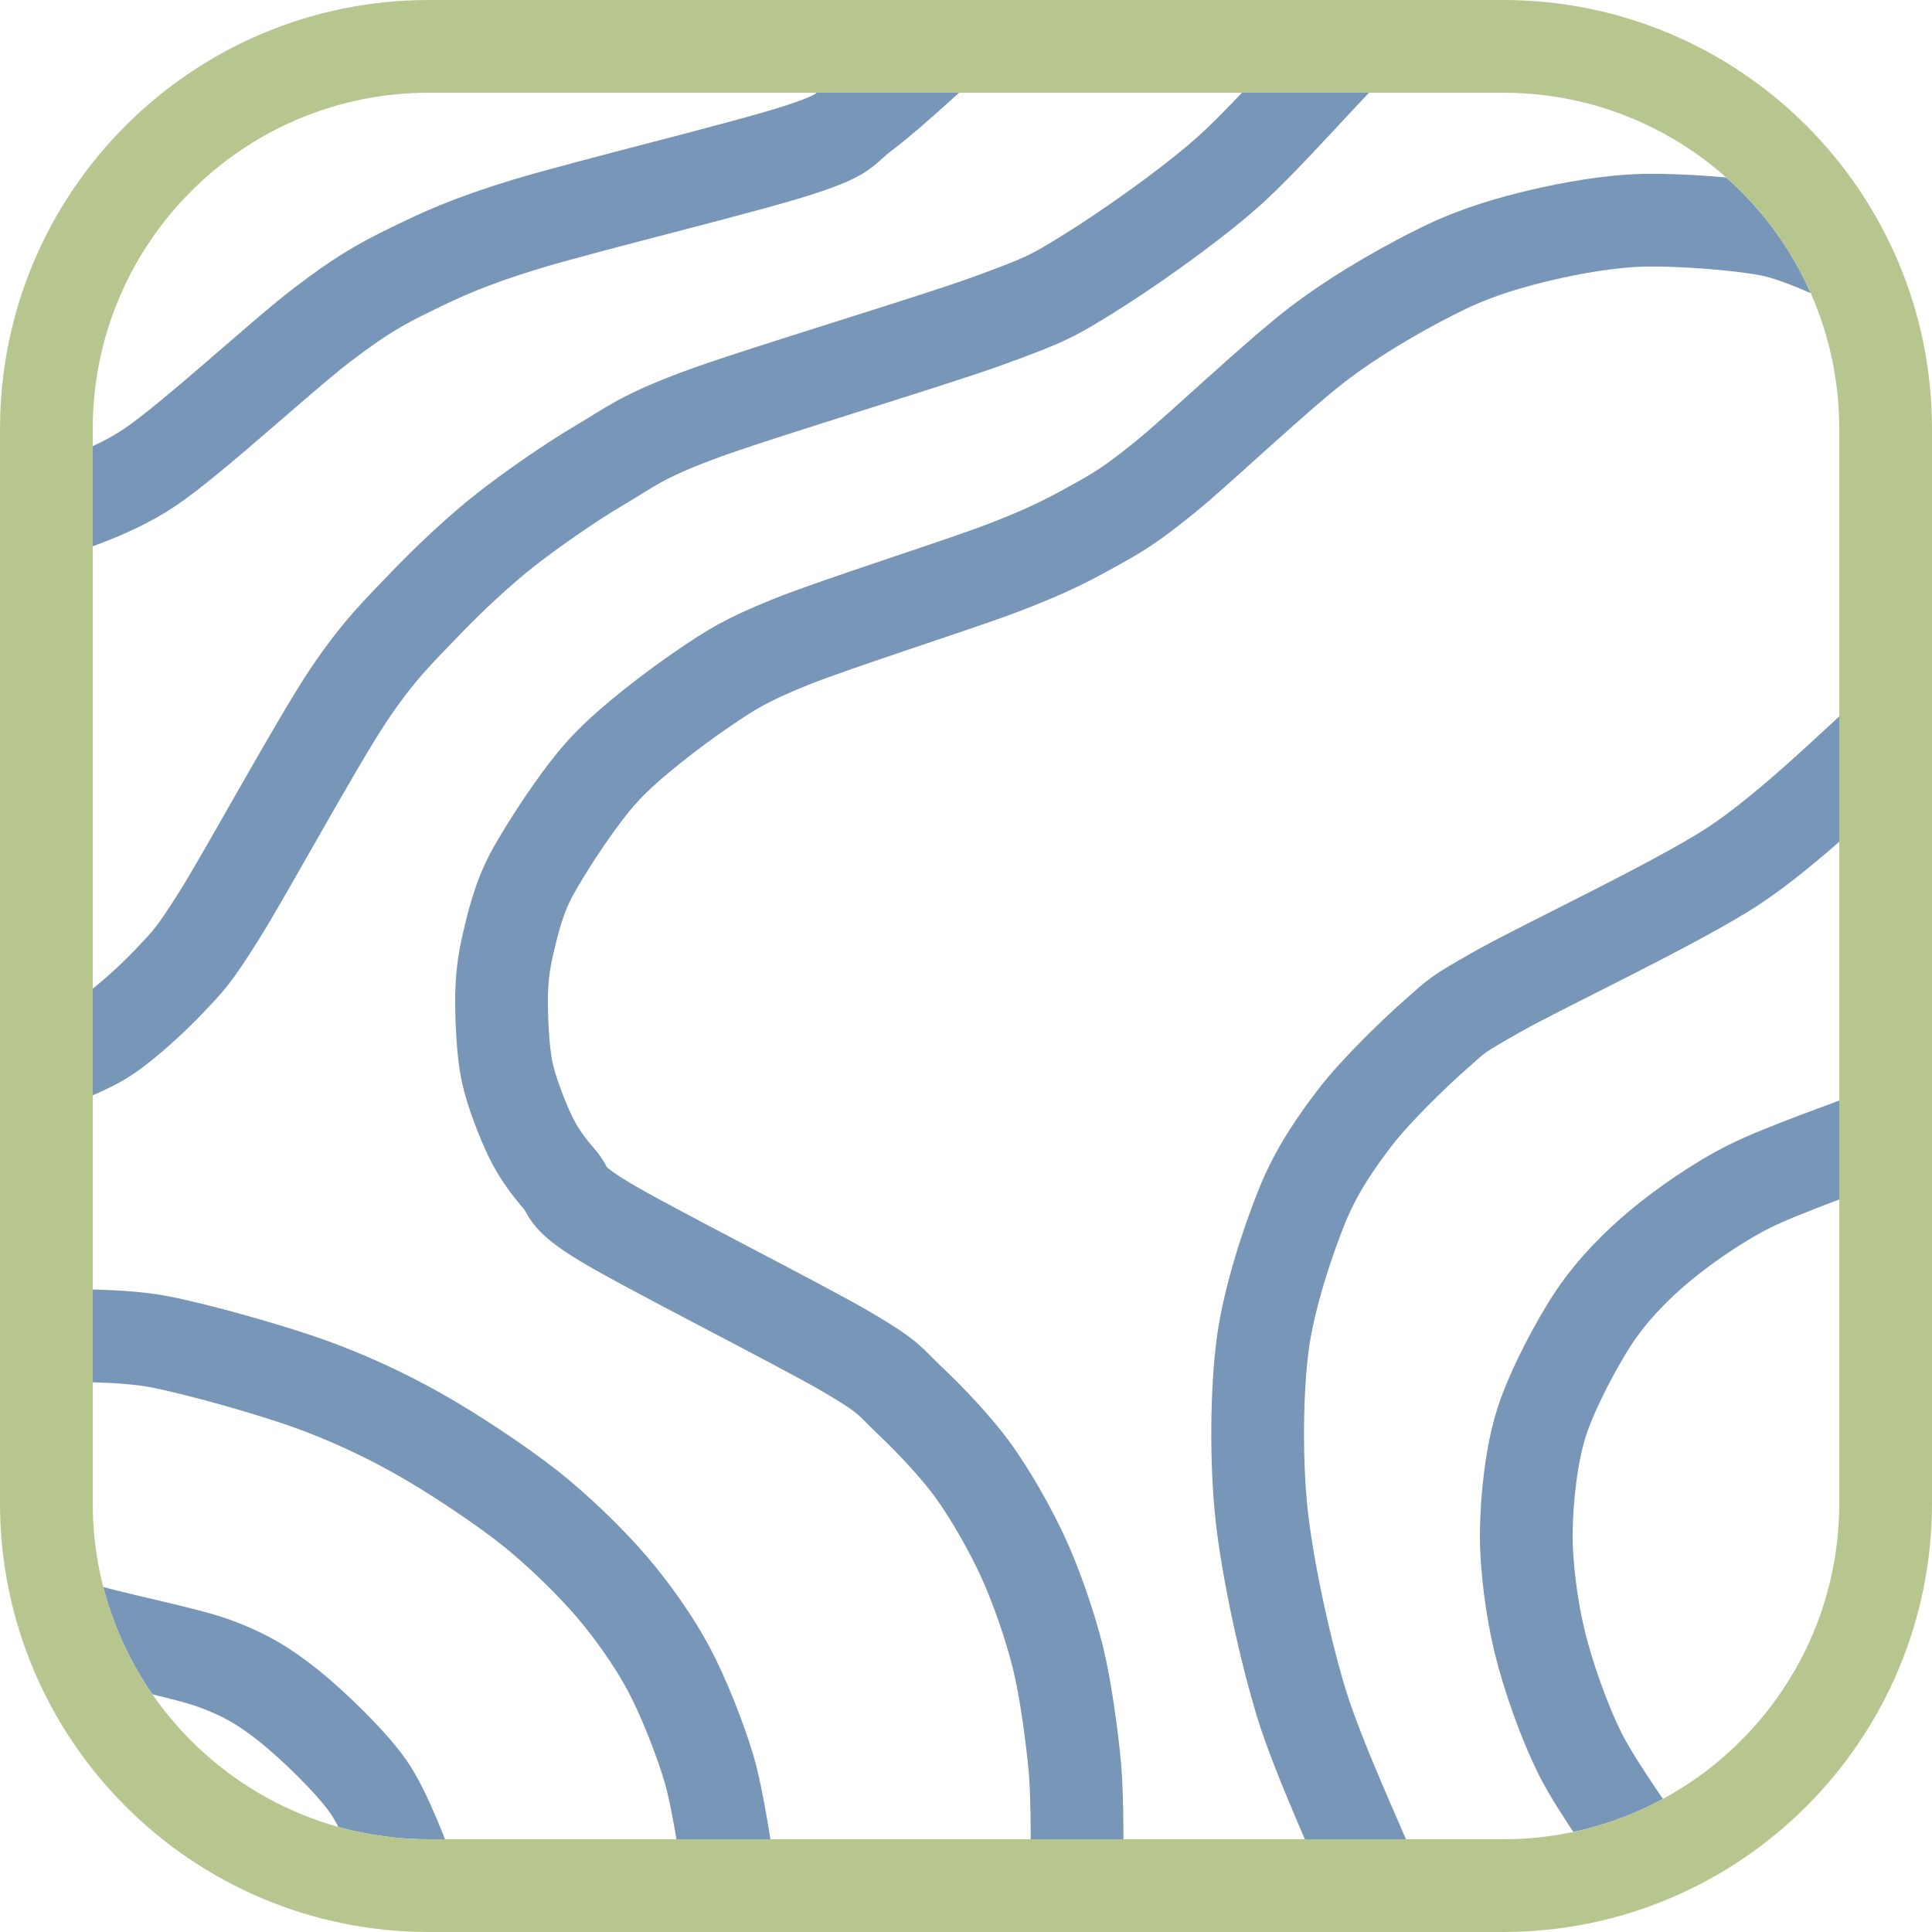
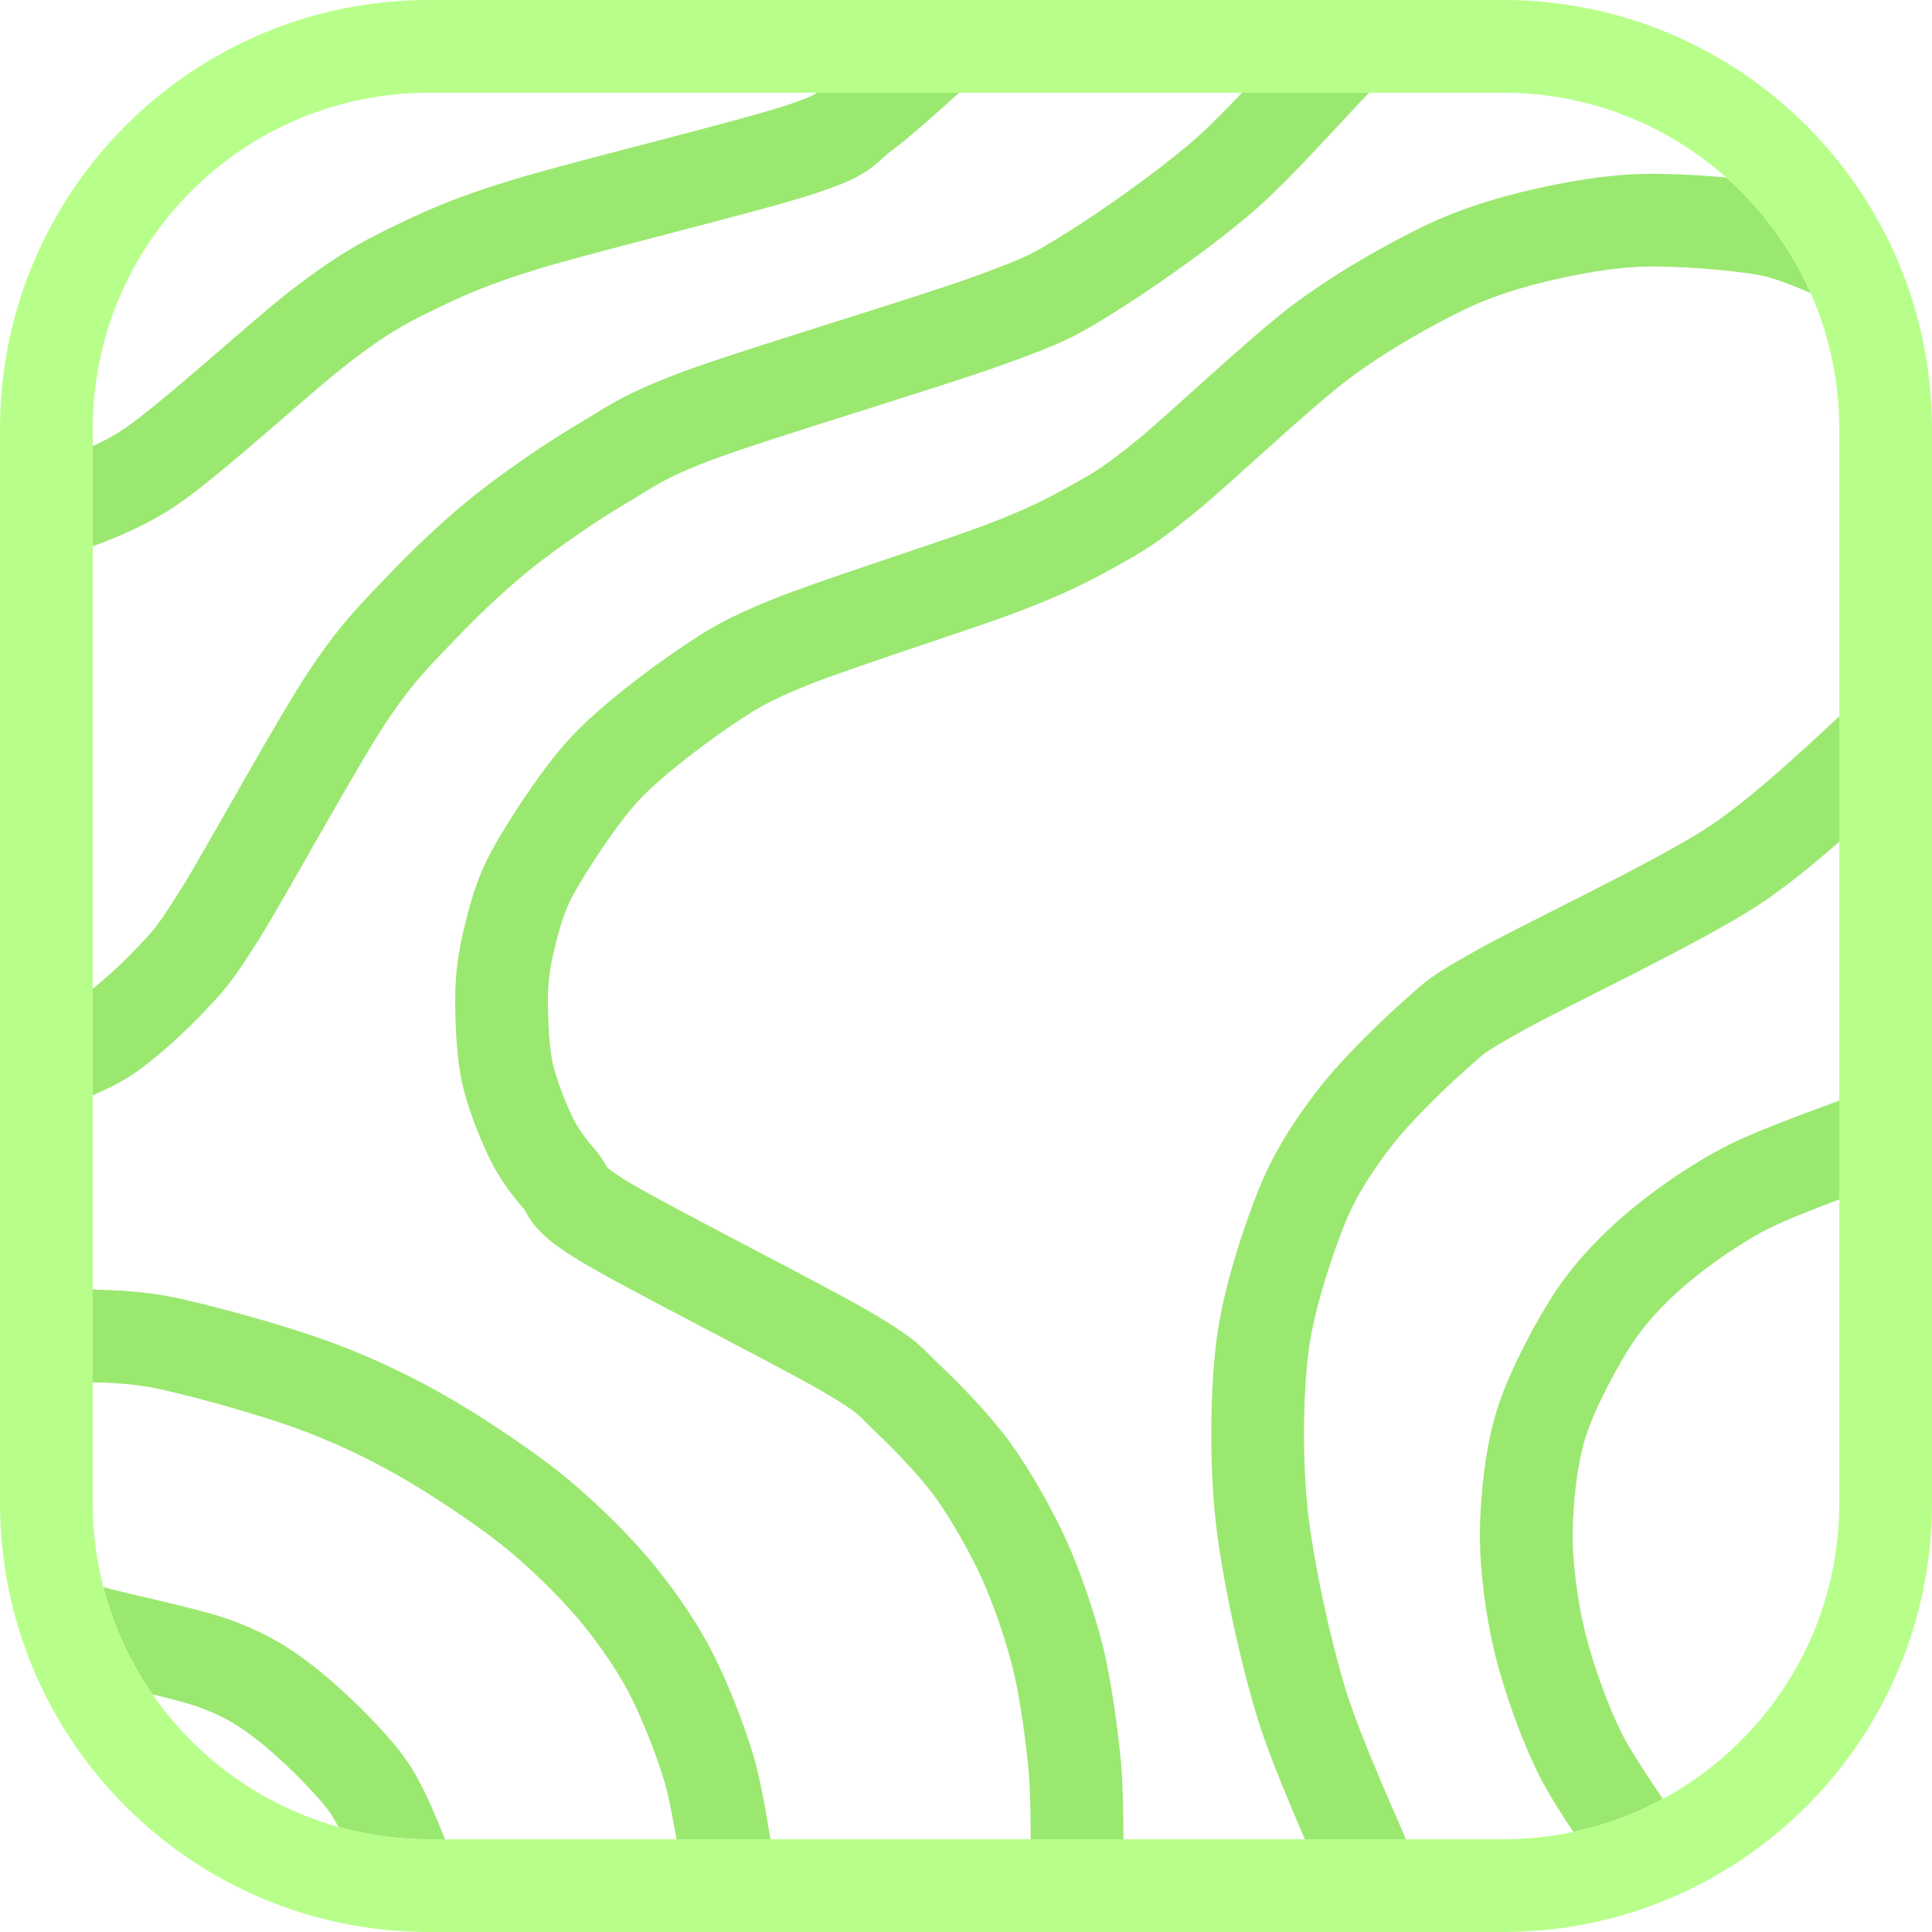
<svg xmlns="http://www.w3.org/2000/svg" width="500" height="500" viewBox="0 0 500 500" fill="none" role="img" aria-label="Glade boxed contour mark">
  <defs>
    <clipPath id="clip-contours">
      <rect x="24" y="24" width="452" height="452" rx="87" />
    </clipPath>
  </defs>
  <g fill="none" stroke-linecap="round" stroke-linejoin="round">
-     <g clip-path="url(#clip-contours)" stroke="#7897B8" stroke-width="24">
+     <g clip-path="url(#clip-contours)" stroke="#9BE870" stroke-width="24">
      <path d="M 10.2 276.2 C 12.8 275.0, 22.4 271.6, 27.5 268.2 C 32.6 264.8, 39.8 258.2, 44.2 253.5 C 48.6 248.8, 49.9 247.8, 56.8 236.8 C 63.7 225.8, 82.0 192.2, 90.0 180.2 C 98.0 168.2, 103.6 163.0, 109.8 156.5 C 116.0 150.0, 124.1 142.4, 131.0 137.0 C 137.9 131.6, 148.0 124.6, 155.5 120.2 C 163.0 115.8, 165.8 113.1, 180.8 107.5 C 195.8 101.9, 240.7 88.5, 255.8 83.0 C 270.9 77.5, 272.6 76.5, 281.8 70.8 C 291.0 65.1, 306.4 54.4, 317.0 45.2 C 327.6 36.0, 345.6 14.9, 352.2 9.2 C 358.8 3.5, 359.5 7.5, 360.8 7.2" />
      <path d="M 248.0 8.0 C 244.4 11.2, 230.0 24.6, 223.8 29.2 C 217.6 33.8, 219.9 34.5, 206.8 38.8 C 193.7 43.1, 151.3 53.4, 136.2 58.0 C 121.1 62.6, 114.2 65.9, 106.2 69.8 C 98.2 73.7, 93.3 76.5, 83.2 84.2 C 73.1 91.9, 49.9 113.4, 39.0 120.8 C 28.1 128.2, 14.8 131.6, 10.5 133.5" />
      <path d="M 480.5 68.0 C 477.1 66.7, 466.2 61.1, 458.0 59.5 C 449.8 57.9, 434.4 56.8, 425.5 57.0 C 416.6 57.2, 406.7 59.0, 399.0 60.8 C 391.3 62.6, 382.5 65.1, 374.0 69.2 C 365.5 73.3, 353.1 80.1, 342.2 88.2 C 331.3 96.3, 310.4 116.3, 301.5 123.5 C 292.6 130.7, 289.5 132.5, 283.2 136.0 C 276.9 139.5, 271.3 142.5, 259.5 147.0 C 247.7 151.5, 216.1 161.5, 204.5 166.2 C 192.9 170.9, 189.2 173.3, 182.0 178.2 C 174.8 183.1, 163.1 191.9, 156.5 199.0 C 149.9 206.1, 141.8 218.7, 138.0 225.5 C 134.2 232.3, 132.7 239.2, 131.5 244.2 C 130.3 249.2, 129.8 253.9, 129.8 258.8 C 129.8 263.8, 130.1 271.9, 131.2 277.2 C 132.3 282.5, 135.2 289.8, 137.2 294.0 C 139.2 298.2, 141.9 301.9, 144.8 305.2 C 147.7 308.5, 145.4 309.5, 156.5 316.2 C 167.6 322.9, 207.2 342.9, 219.0 349.8 C 230.8 356.7, 230.3 357.6, 235.2 362.2 C 240.1 366.8, 247.3 374.3, 251.8 380.5 C 256.3 386.7, 261.7 396.2, 265.0 403.5 C 268.3 410.8, 271.8 420.9, 273.8 429.0 C 275.8 437.1, 277.4 449.2, 278.2 457.5 C 278.9 465.8, 278.7 480.2, 278.8 484.2" />
      <path d="M 487.2 191.5 C 481.4 196.4, 463.4 214.4, 448.5 224.2 C 433.6 233.9, 399.3 250.0, 387.8 256.5 C 376.3 263.0, 377.3 262.7, 371.8 267.5 C 366.3 272.3, 356.2 282.1, 351.0 288.8 C 345.8 295.5, 340.6 303.1, 337.0 312.0 C 333.4 320.9, 328.4 335.8, 326.8 347.8 C 325.2 359.8, 325.0 378.1, 326.5 392.0 C 328.0 405.9, 332.5 426.7, 336.8 440.8 C 341.1 454.9, 352.3 479.1, 355.0 485.8" />
      <path d="M 427.2 482.2 C 424.5 478.0, 413.3 462.6, 409.0 454.0 C 404.7 445.4, 400.6 433.6, 398.5 425.0 C 396.4 416.4, 394.9 405.1, 395.0 396.5 C 395.1 387.9, 396.3 376.4, 399.0 368.0 C 401.7 359.6, 408.2 347.3, 412.8 340.5 C 417.4 333.7, 423.5 327.5, 429.5 322.5 C 435.5 317.5, 444.4 311.2, 452.8 307.0 C 461.2 302.8, 480.3 296.1, 485.2 294.2" />
      <path d="M 188.5 483.8 C 187.8 479.9, 185.8 465.6, 183.5 457.8 C 181.2 450.0, 176.8 438.9, 173.0 431.8 C 169.2 424.7, 163.6 416.8, 158.2 410.5 C 152.8 404.2, 144.3 395.9, 136.8 390.0 C 129.3 384.1, 116.8 375.8, 108.2 371.0 C 99.7 366.2, 89.9 361.6, 79.8 358.0 C 69.7 354.4, 51.0 349.1, 41.0 347.2 C 30.9 345.3, 17.0 345.8, 12.8 345.5" />
      <path d="M 106.0 485.2 C 104.4 481.8, 99.9 468.8, 95.2 462.2 C 90.5 455.6, 80.8 446.3, 74.8 441.5 C 68.8 436.7, 63.7 433.5, 55.5 430.5 C 47.3 427.5, 27.1 423.7, 20.0 421.2 C 12.9 418.7, 10.0 414.9, 8.2 413.8" />
    </g>
-     <rect x="12" y="12" width="476" height="476" rx="99" stroke="#B7C68F" stroke-width="24" />
+     <rect x="12" y="12" width="476" height="476" rx="99" stroke="#B7FF8A" stroke-width="24" />
  </g>
</svg>
